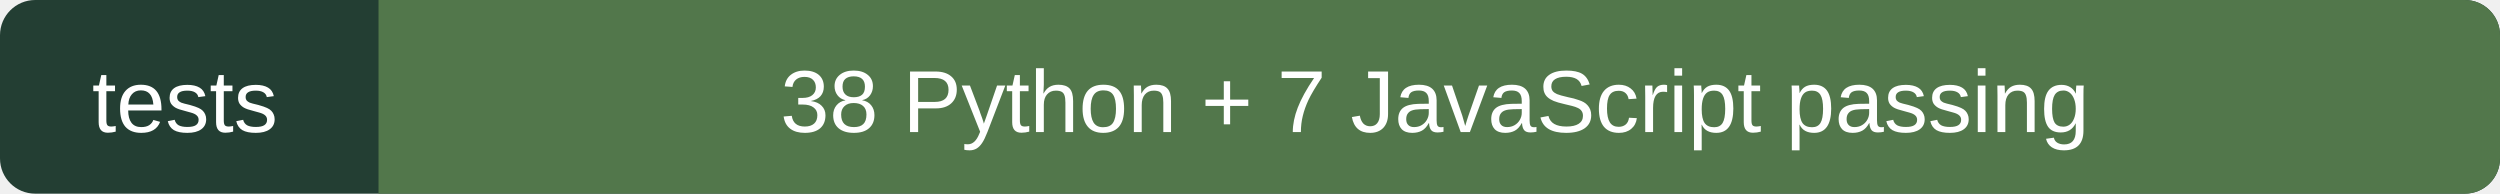
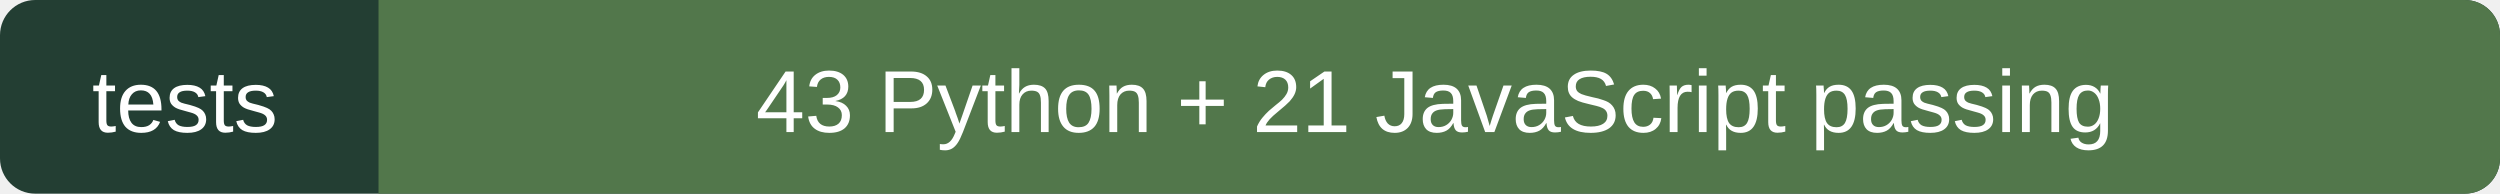
- <svg xmlns="http://www.w3.org/2000/svg" width="284" height="22" role="img" aria-label="Tests: 38 Python and 7 JavaScript passing">
+ <svg xmlns="http://www.w3.org/2000/svg" width="284" height="22" role="img" aria-label="Tests: 43 Python and 21 JavaScript passing">
  <rect width="284" height="22" rx="4" fill="#233e33" />
  <path fill="#52774b" d="M43 0h237a4 4 0 0 1 4 4v14a4 4 0 0 1-4 4H43z" />
  <g fill="#fff" font-family="Verdana,Arial,sans-serif" font-size="10" text-anchor="middle">
    <text x="21" y="15">tests</text>
-     <text x="163" y="15">38 Python + 7 JavaScript passing</text>
+     <text x="163" y="15">43 Python + 21 JavaScript passing</text>
  </g>
</svg>
